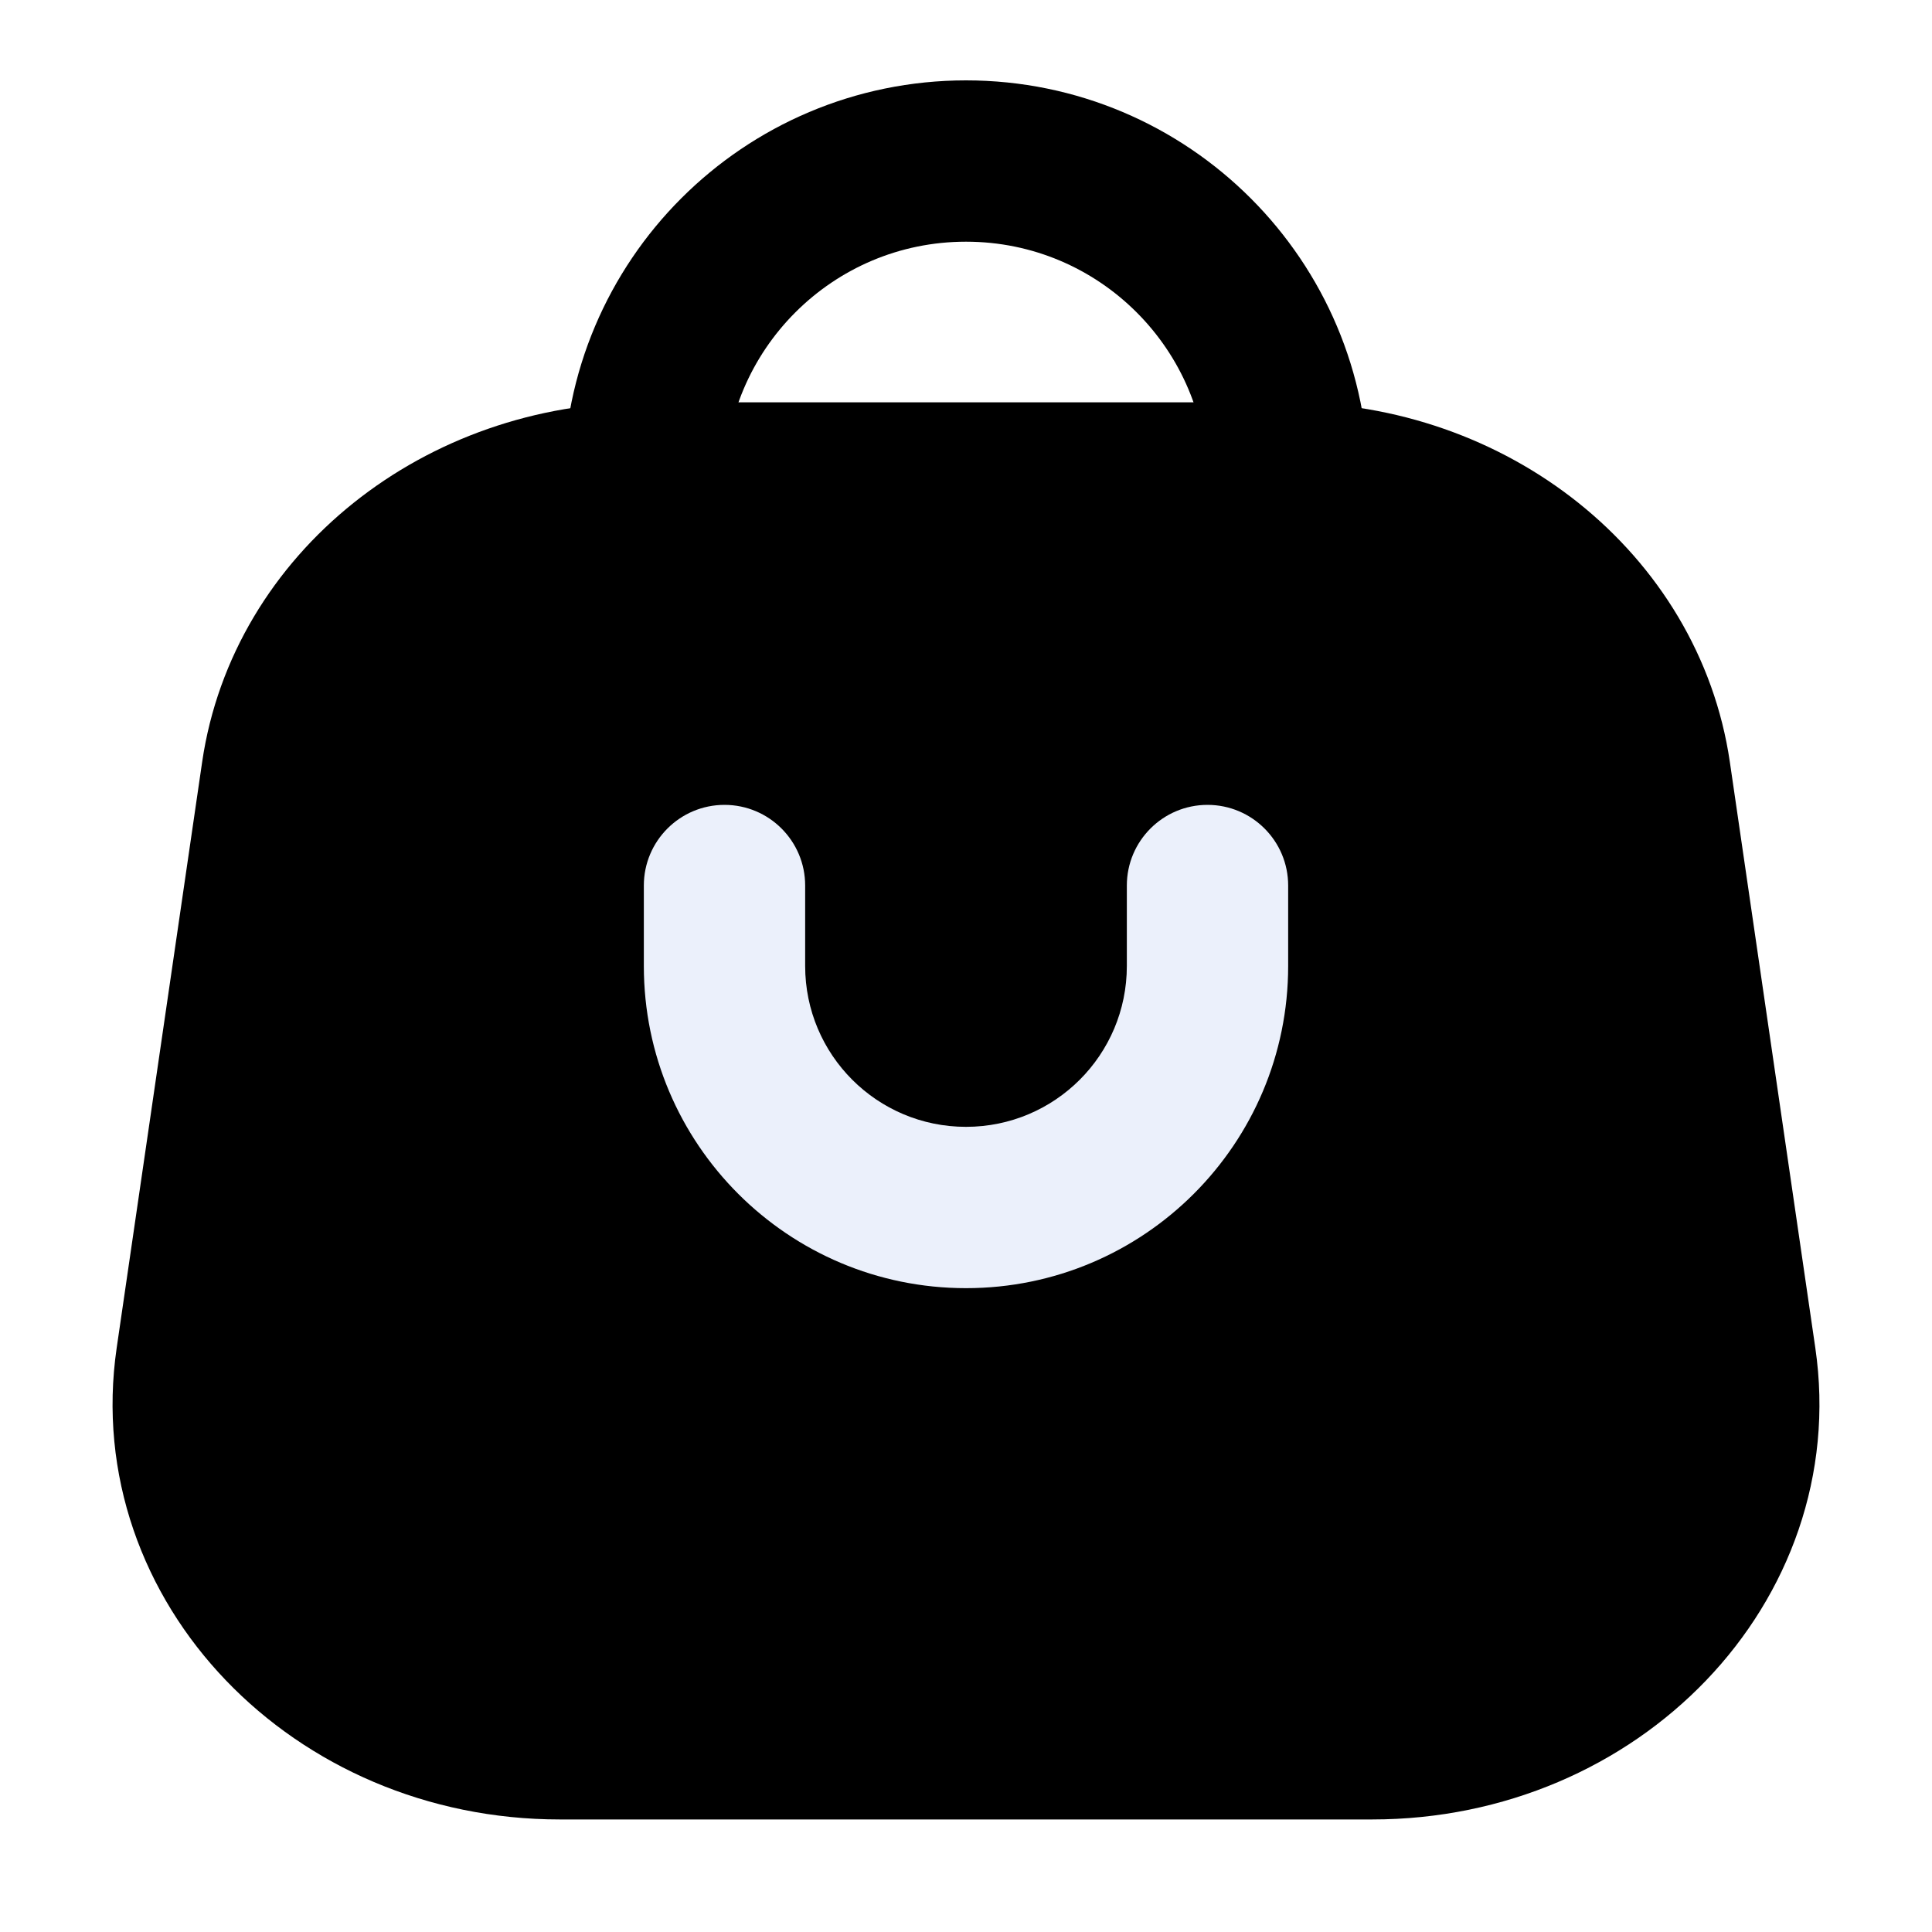
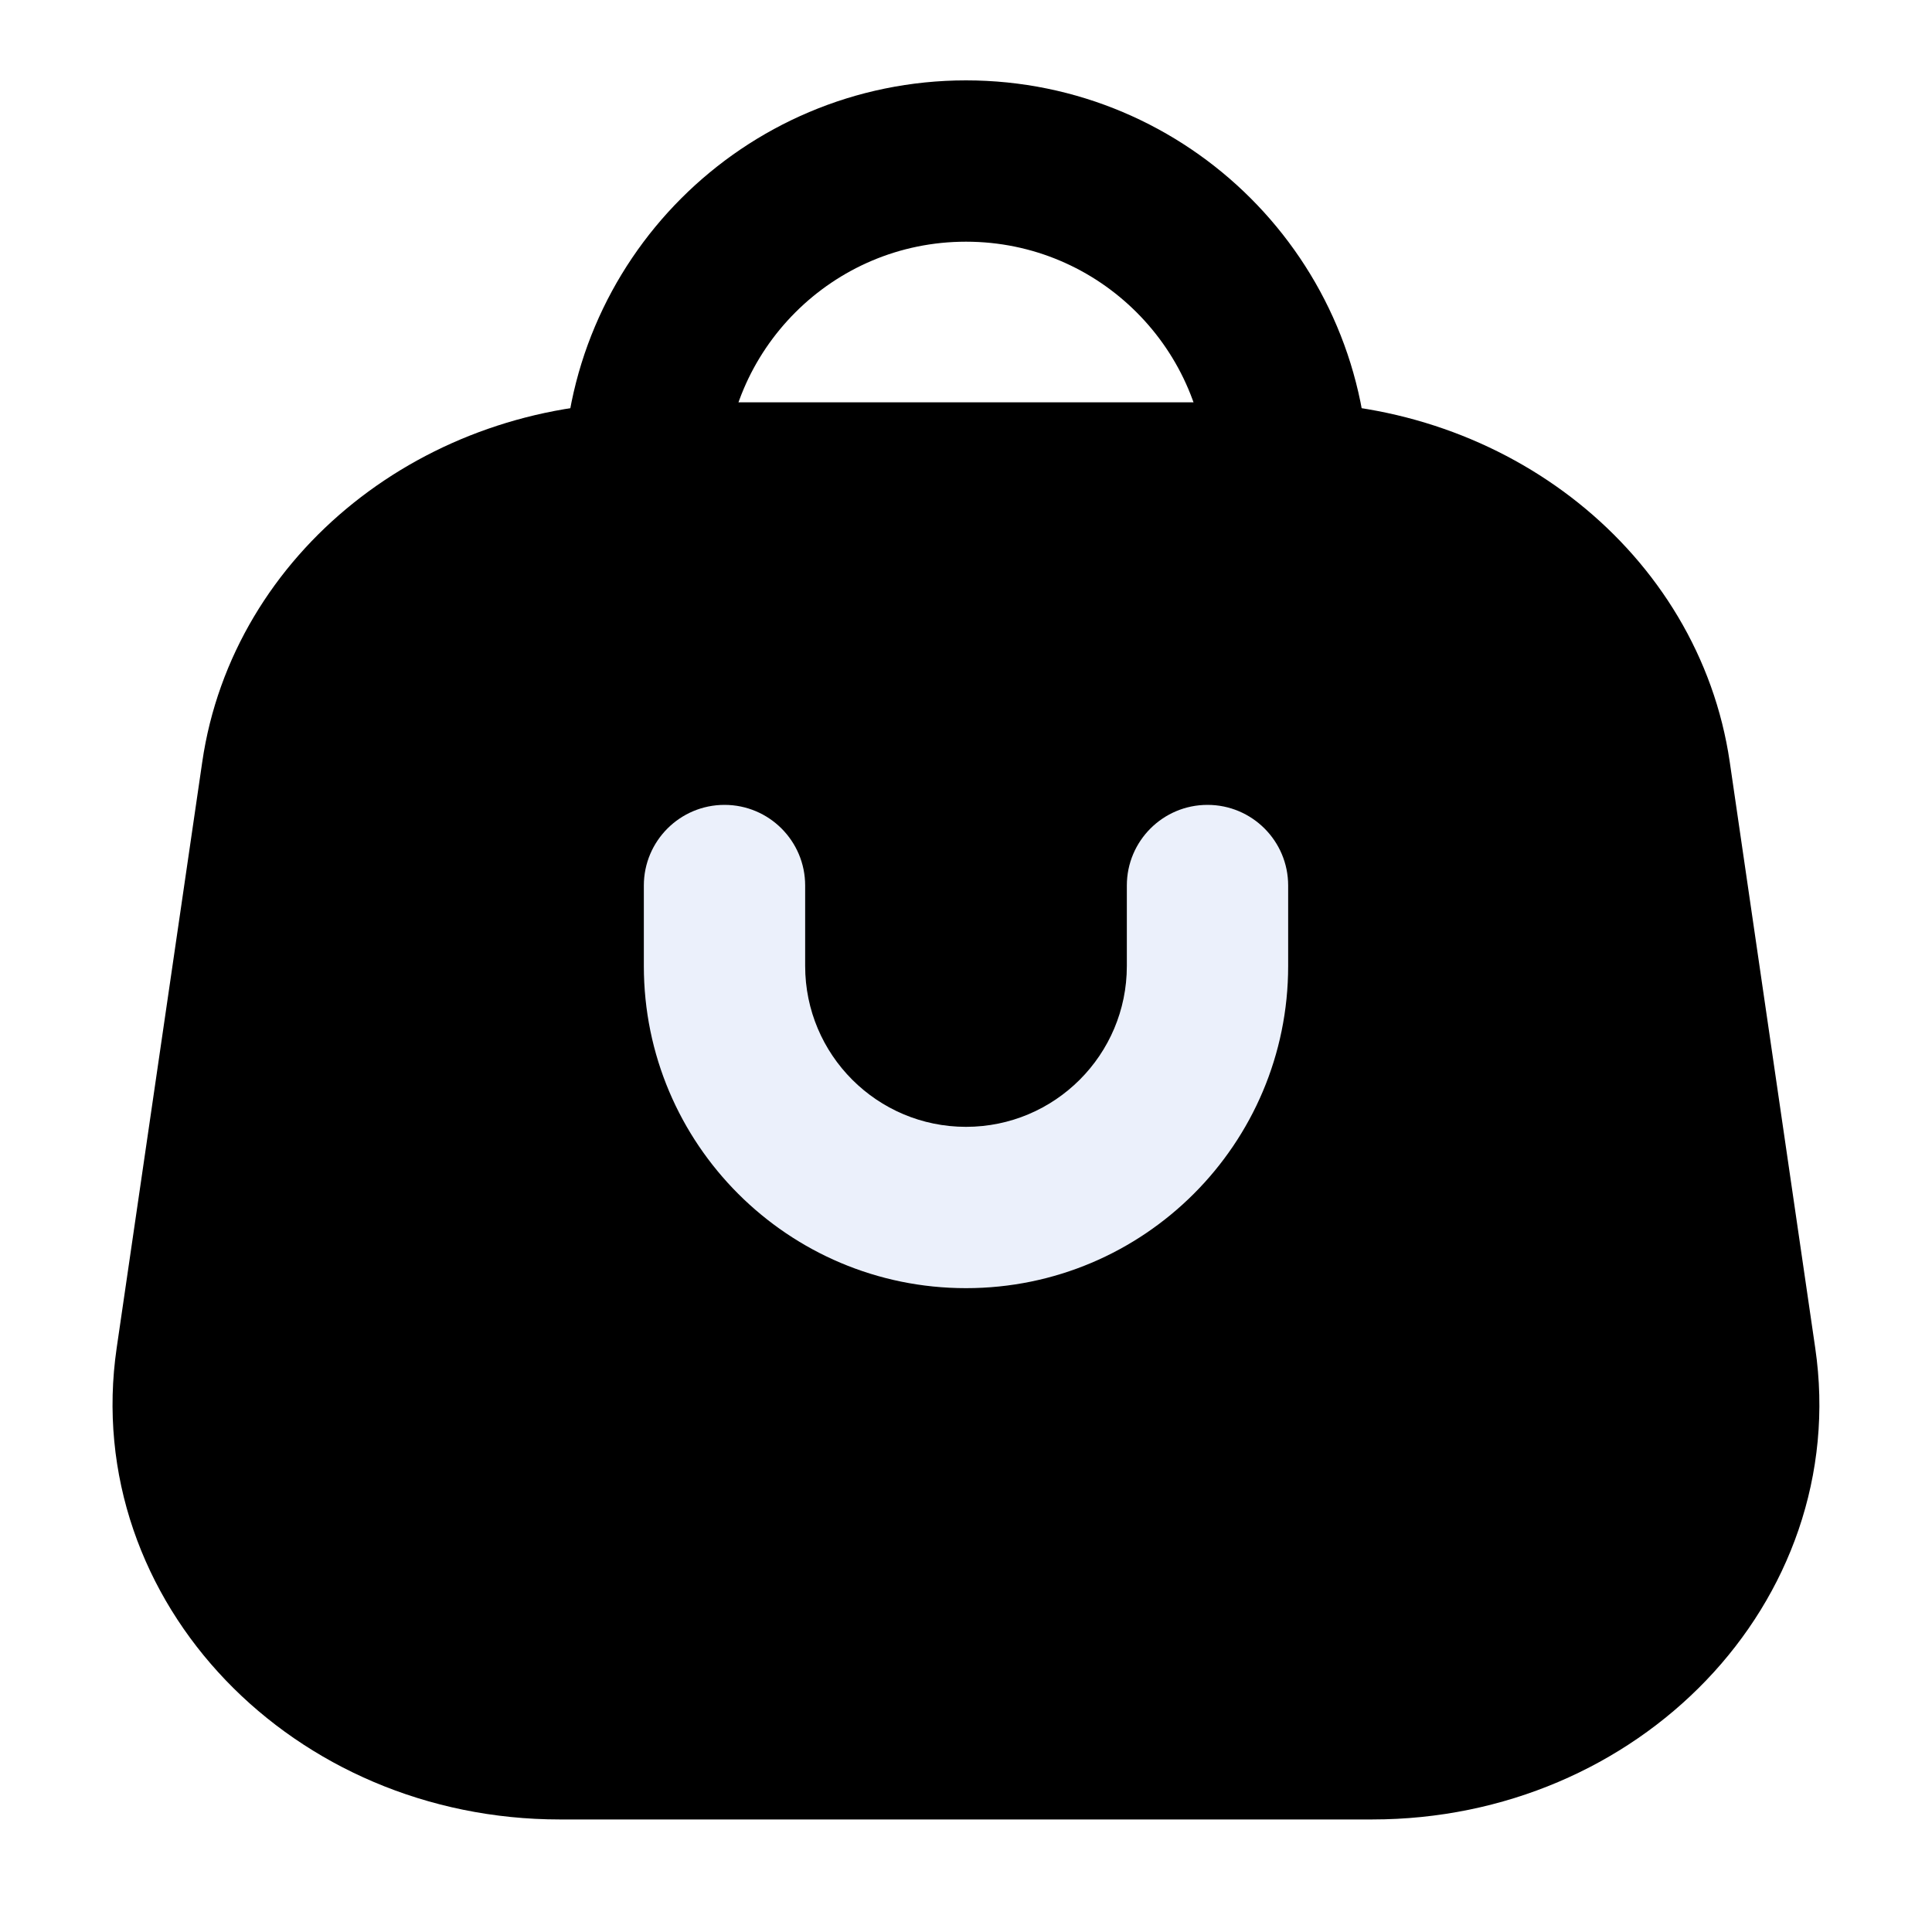
- <svg xmlns="http://www.w3.org/2000/svg" width="100%" height="100%" viewBox="0 0 20 20" fill="none">
-   <path d="M2.919 8.008C3.171 6.286 4.779 5 6.681 5H13.319C15.221 5 16.829 6.286 17.081 8.008L17.966 14.075C18.269 16.153 16.5 18 14.204 18H5.796C3.501 18 1.731 16.153 2.034 14.075L2.919 8.008Z" fill="currentColor" stroke="currentColor" stroke-width="1.67" stroke-linejoin="round" />
-   <path d="M6.667 4.834V5C6.667 3.159 8.159 1.667 10 1.667C11.841 1.667 13.333 3.159 13.333 5V4.834" stroke="currentColor" stroke-width="1.67" stroke-linecap="round" stroke-linejoin="round" />
-   <path fill-rule="evenodd" clip-rule="evenodd" d="M7.5 8.332C7.961 8.332 8.335 8.706 8.335 9.167V10C8.335 10.92 9.08 11.665 10 11.665C10.92 11.665 11.665 10.92 11.665 10V9.167C11.665 8.706 12.039 8.332 12.5 8.332C12.961 8.332 13.335 8.706 13.335 9.167V10C13.335 11.842 11.842 13.335 10 13.335C8.158 13.335 6.665 11.842 6.665 10V9.167C6.665 8.706 7.039 8.332 7.5 8.332Z" fill="#EBF0FB" />
+ <svg xmlns="http://www.w3.org/2000/svg" fill="none" viewBox="0 0 20 20">
+   <path fill="currentColor" stroke="currentColor" stroke-linejoin="round" stroke-width="1.67" d="M2.92 8.008C3.17 6.286 4.78 5 6.68 5h6.638c1.902 0 3.51 1.286 3.762 3.008l.885 6.067C18.27 16.153 16.5 18 14.204 18H5.796C3.5 18 1.73 16.153 2.034 14.075z" />
+   <path stroke="currentColor" stroke-linecap="round" stroke-linejoin="round" stroke-width="1.67" d="M6.667 4.834V5a3.333 3.333 0 0 1 6.666 0v-.166" />
+   <path fill="#ebf0fb" fill-rule="evenodd" d="M7.5 8.332c.461 0 .835.374.835.835V10a1.665 1.665 0 1 0 3.33 0v-.833a.835.835 0 0 1 1.67 0V10a3.335 3.335 0 1 1-6.67 0v-.833c0-.461.374-.835.835-.835" clip-rule="evenodd" />
</svg>
